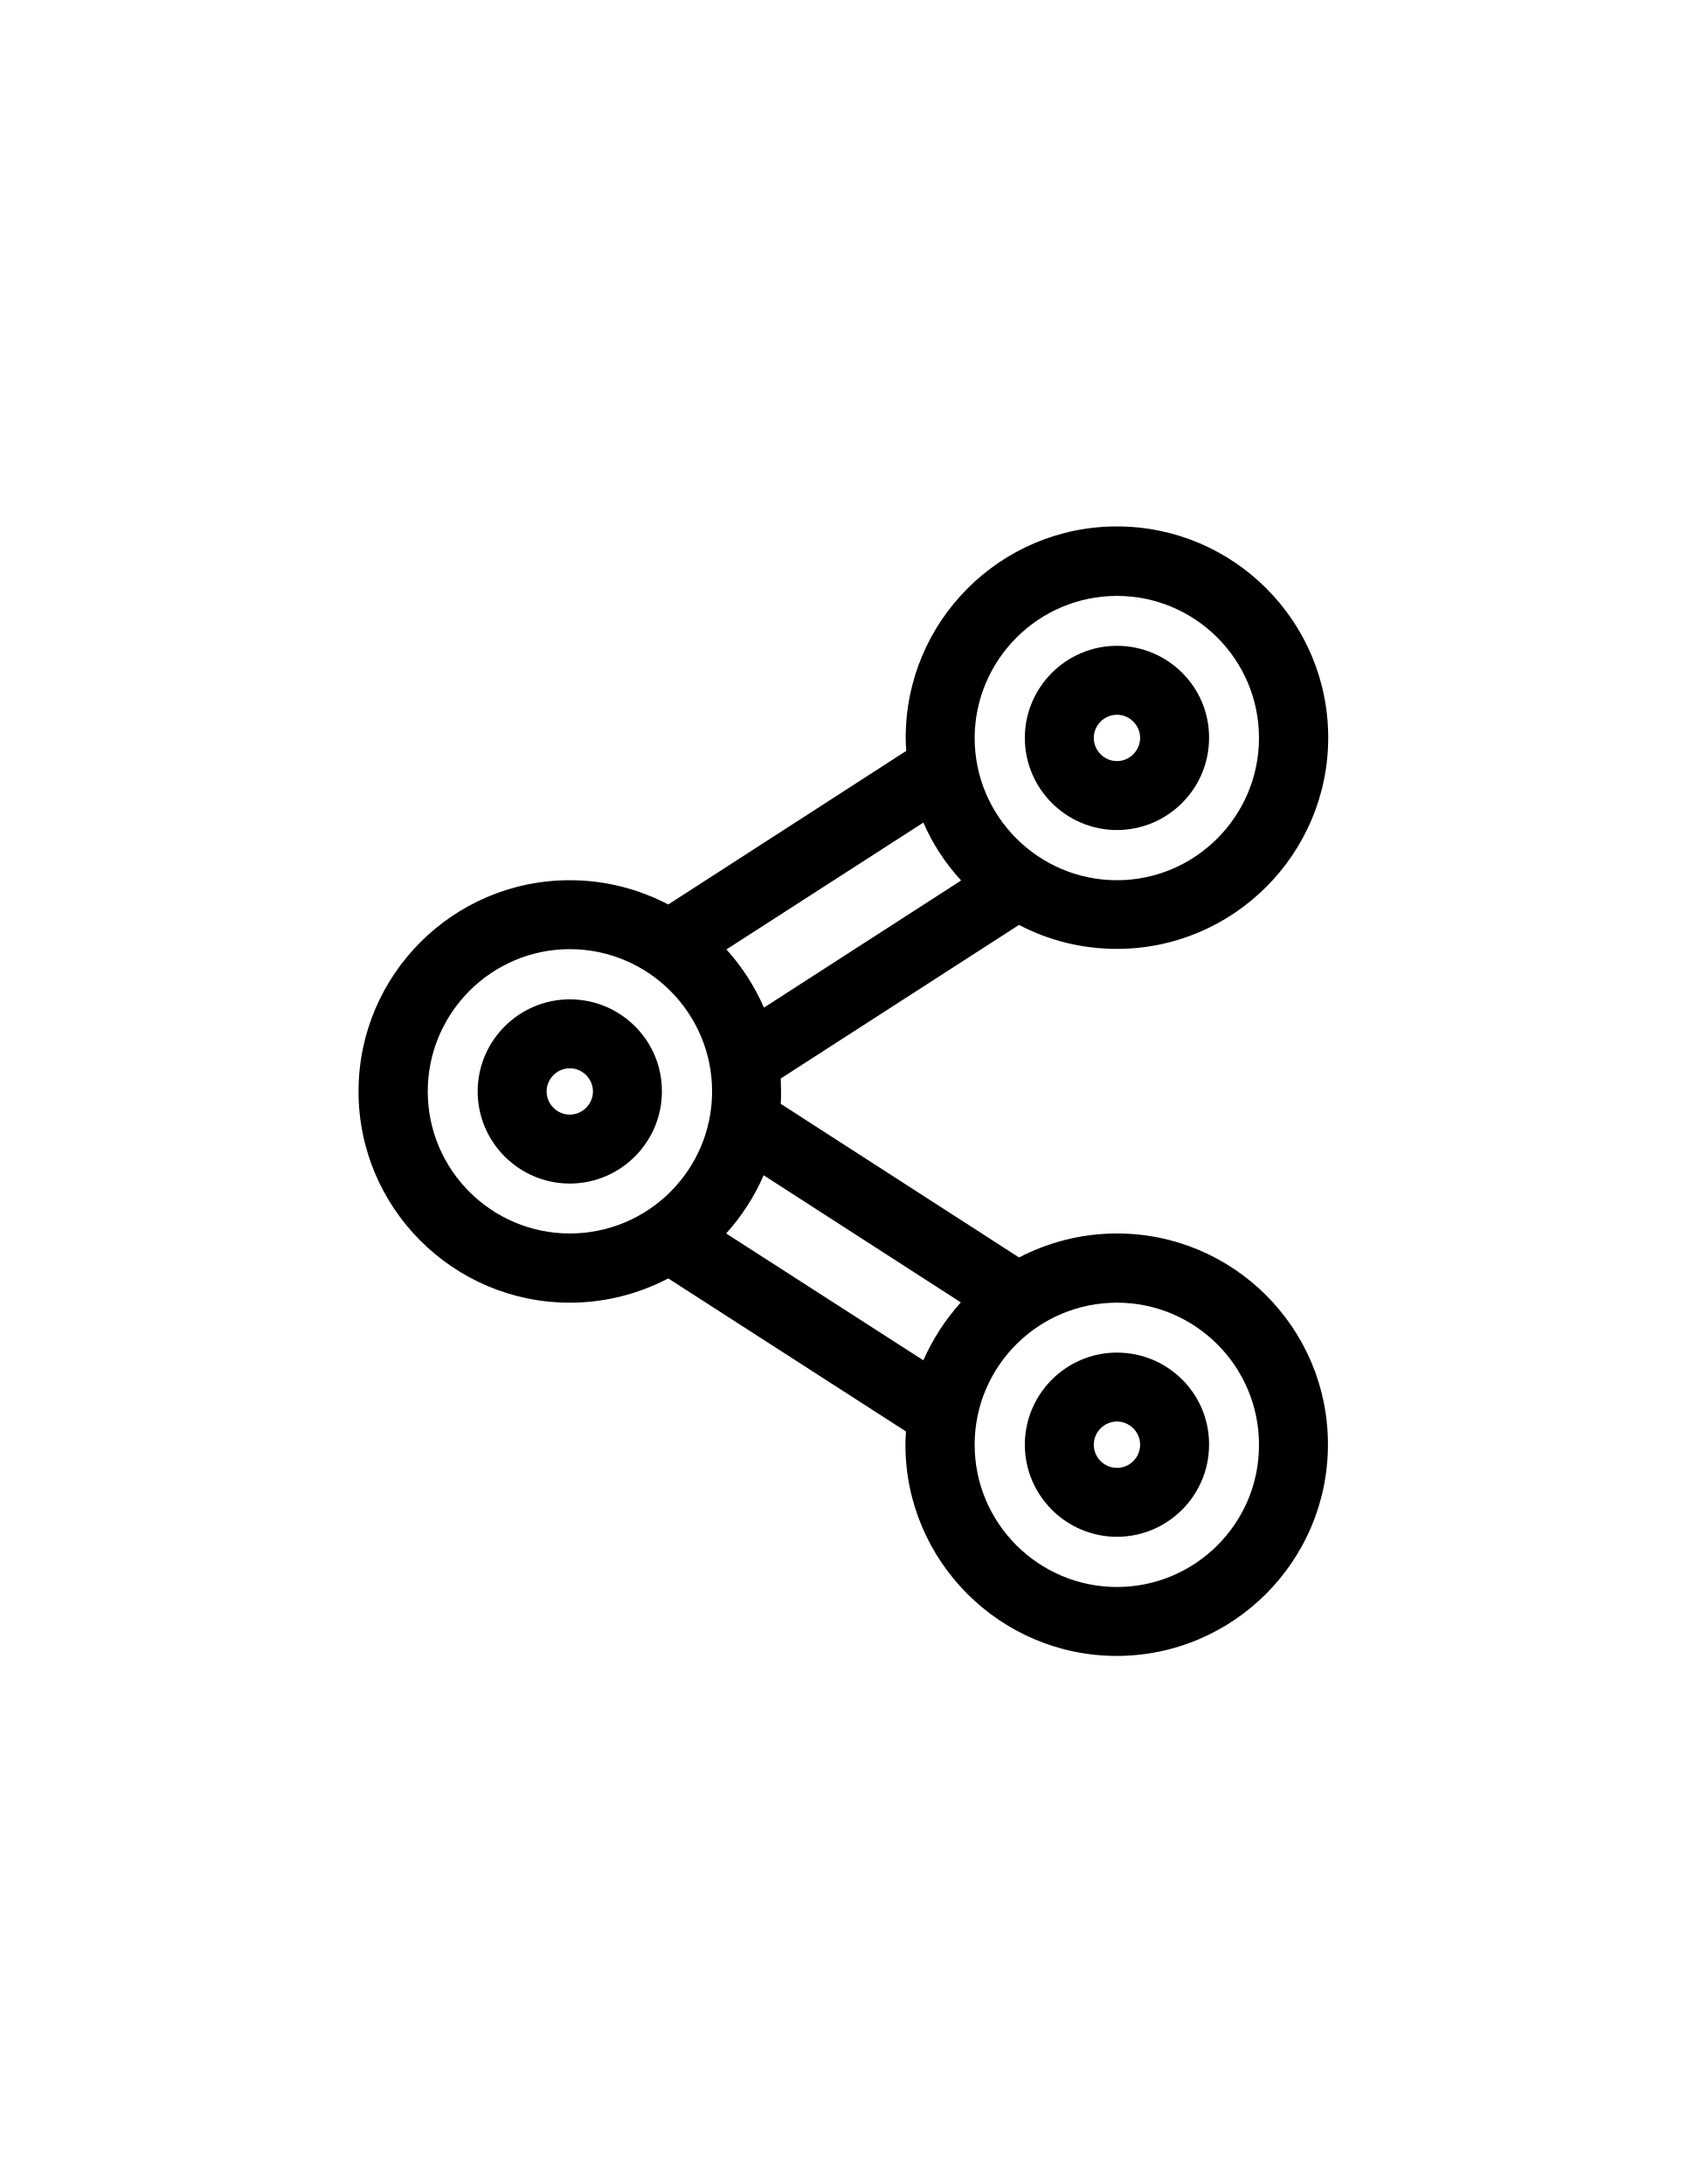
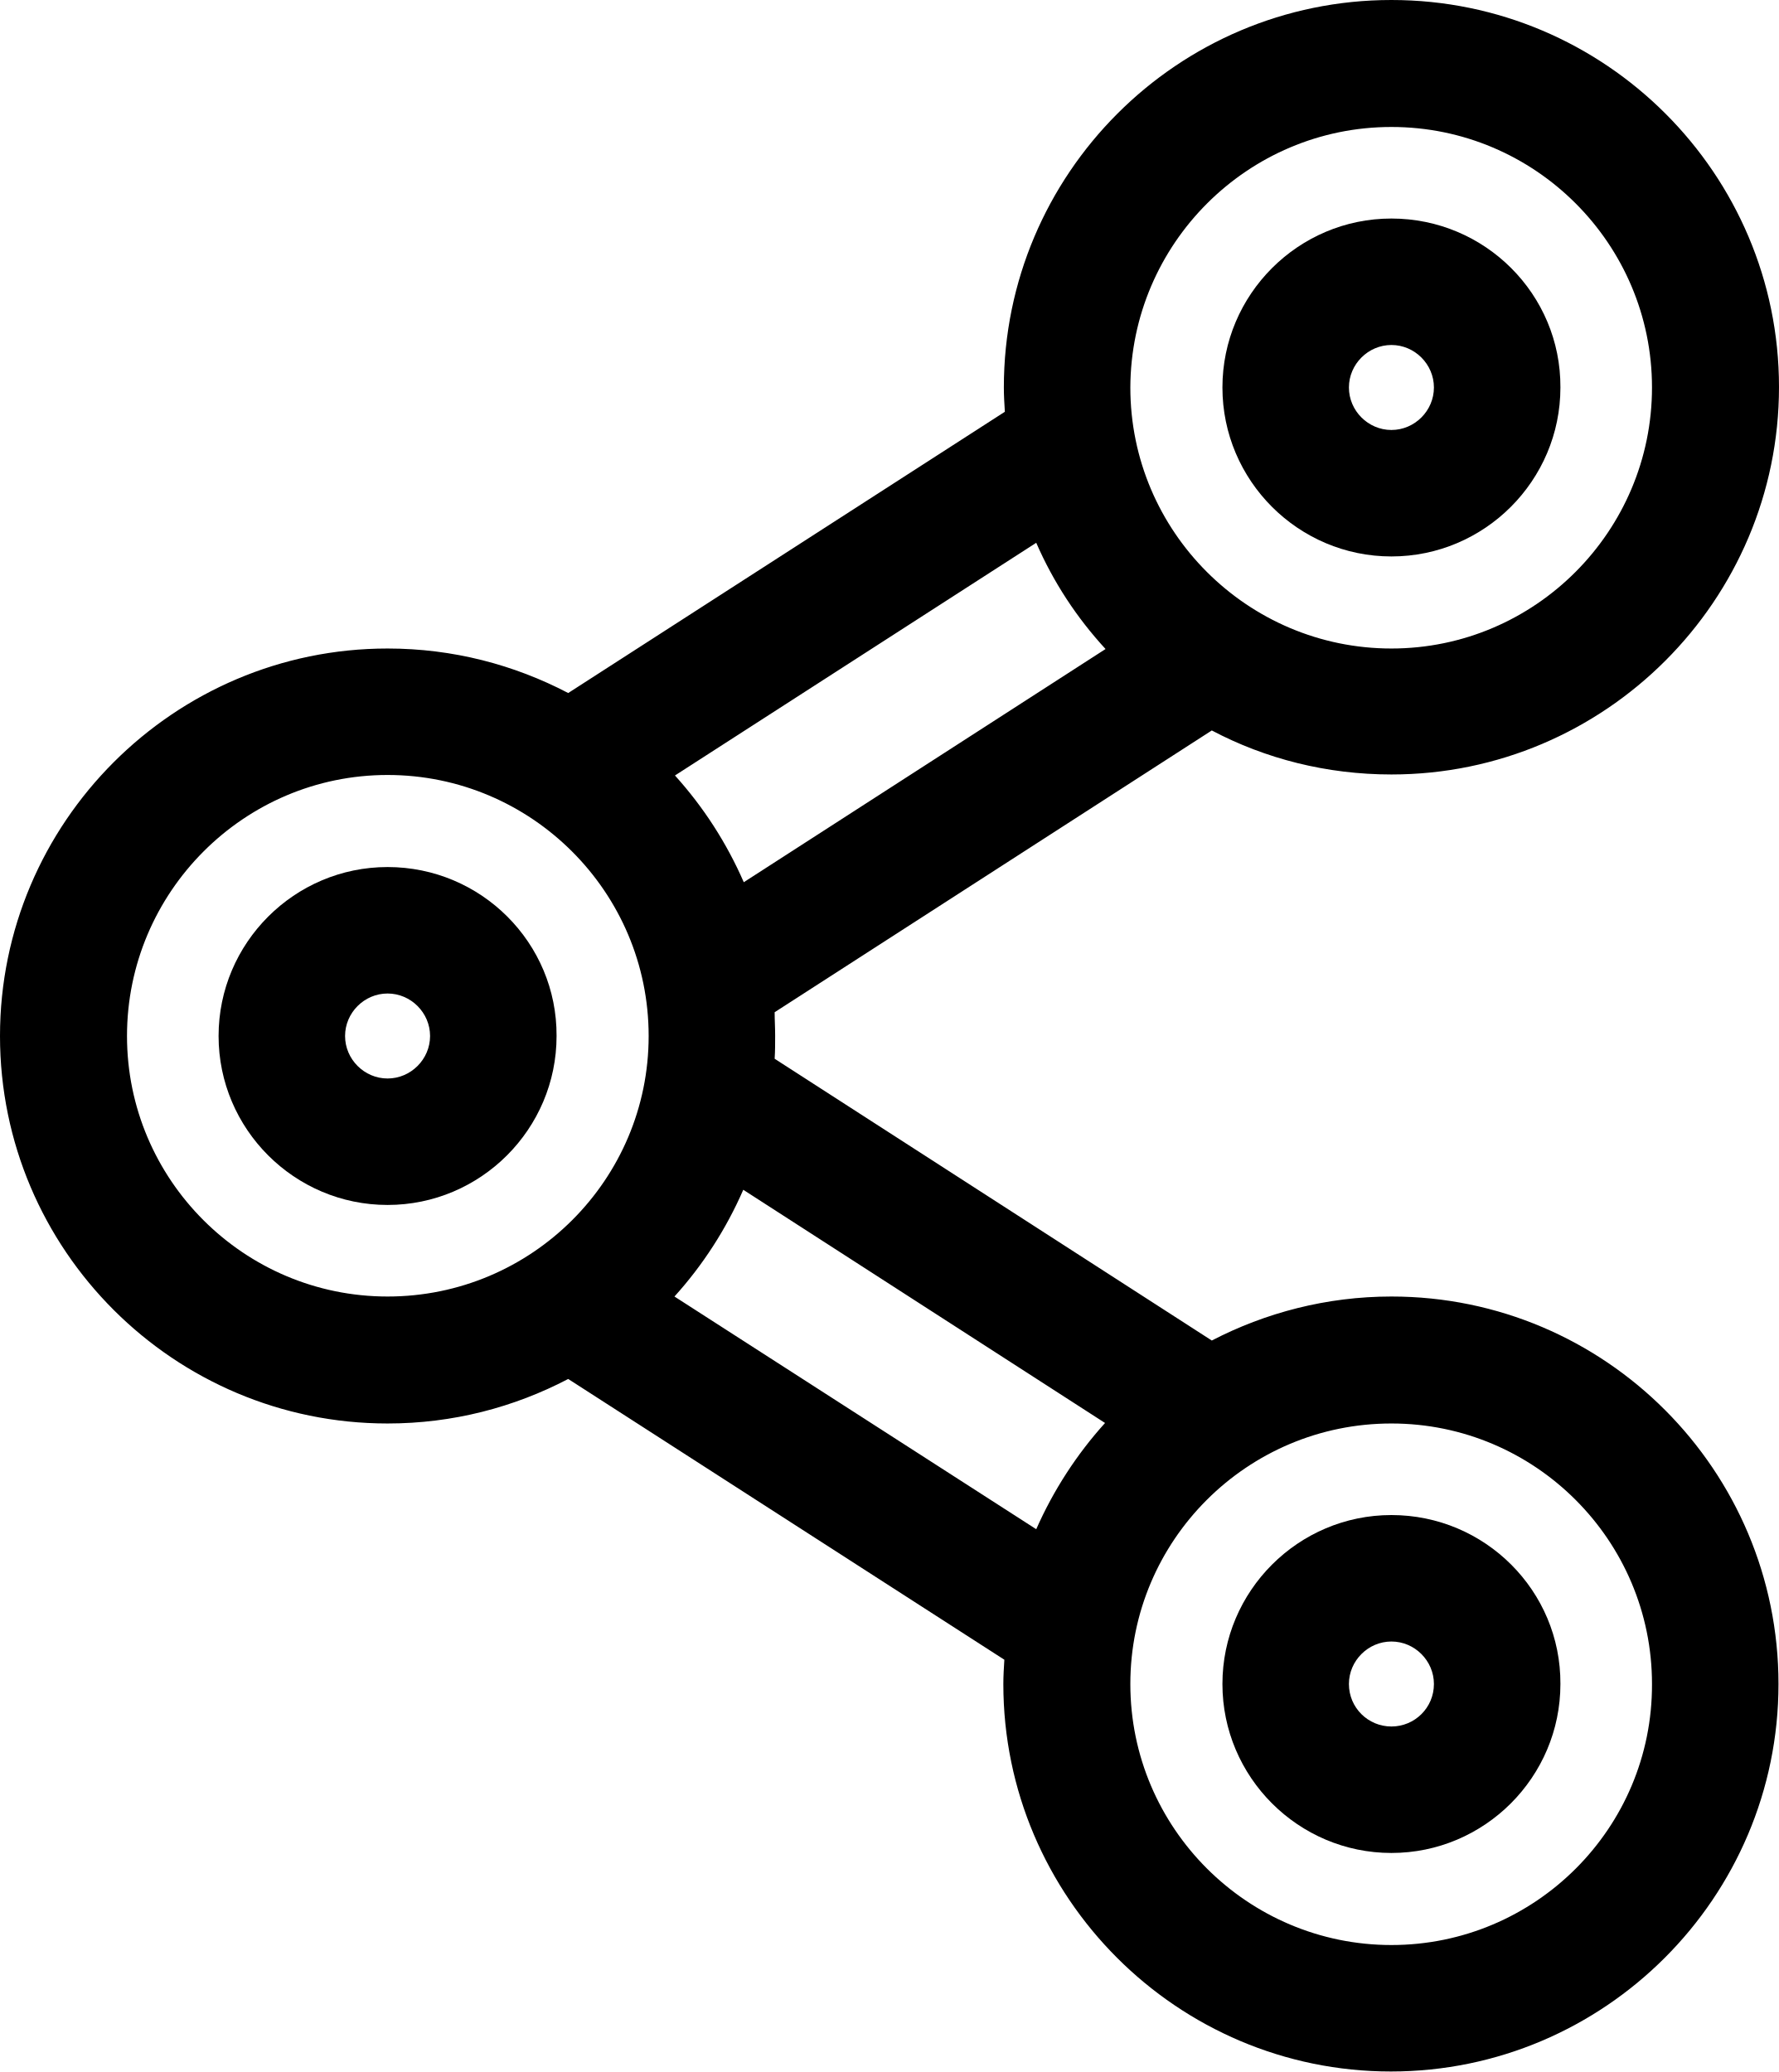
- <svg xmlns="http://www.w3.org/2000/svg" version="1.1" id="Layer_1" x="0px" y="0px" viewBox="0 0 612 792" style="enable-background:new 0 0 612 592;" xml:space="preserve">
+ <svg xmlns="http://www.w3.org/2000/svg" version="1.1" id="Layer_1" x="0px" y="0px" viewBox="0 0 351.6 409.6" style="enable-background:new 0 0 351.6 409.6;" xml:space="preserve">
  <g>
-     <path d="M206.6,362.4c-18.4,0-33.4,15-33.4,33.4c0,18.4,15,33.4,33.4,33.4c18.4,0,33.4-15,33.4-33.4   C240.1,377.4,225.1,362.4,206.6,362.4L206.6,362.4z M206.6,404.2c-4.6,0-8.4-3.8-8.4-8.4c0-4.6,3.8-8.4,8.4-8.4s8.4,3.8,8.4,8.4   C215,400.4,211.2,404.2,206.6,404.2L206.6,404.2z M206.6,404.2" />
-     <path d="M405,447.3c-12.8,0-24.9,3.2-35.5,8.7l-86.4-55.7c0.1-1.5,0.1-3,0.1-4.6s-0.1-3.1-0.1-4.6l86.4-55.7   c10.6,5.6,22.7,8.7,35.5,8.7c42.2,0,76.6-34.4,76.6-76.6c0-42.3-34.4-76.6-76.6-76.6c-42.3,0-76.6,34.4-76.6,76.6   c0,1.6,0.1,3.2,0.2,4.8L242.3,328c-10.7-5.6-22.8-8.8-35.7-8.8c-42.3,0-76.6,34.4-76.6,76.6c0,42.3,34.4,76.6,76.6,76.6   c12.9,0,25-3.2,35.7-8.8l86.2,55.5c-0.1,1.6-0.2,3.2-0.2,4.8c0,42.2,34.4,76.6,76.6,76.6c42.2,0,76.6-34.4,76.6-76.6   C481.6,481.7,447.3,447.3,405,447.3L405,447.3z M405,216.1c28.4,0,51.5,23.1,51.5,51.5c0,28.4-23.1,51.6-51.5,51.6   c-28.4,0-51.6-23.1-51.6-51.6C353.5,239.2,376.6,216.1,405,216.1L405,216.1z M334.8,298.3c3.4,7.8,8,14.8,13.7,21l-71.5,46.1   c-3.4-7.8-8-14.9-13.6-21.1L334.8,298.3z M206.6,447.3c-28.4,0-51.5-23.1-51.5-51.5c0-28.4,23.1-51.6,51.5-51.6   c28.4,0,51.6,23.1,51.6,51.6C258.2,424.2,235.1,447.3,206.6,447.3L206.6,447.3z M334.8,493.3l-71.5-46c5.6-6.2,10.2-13.3,13.6-21.1   l71.5,46.1C342.8,478.5,338.2,485.6,334.8,493.3L334.8,493.3z M405,575.5c-28.4,0-51.6-23.1-51.6-51.6c0-28.4,23.1-51.5,51.6-51.5   c28.4,0,51.5,23.1,51.5,51.5C456.6,552.4,433.4,575.5,405,575.5L405,575.5z M405,575.5" />
-     <path d="M405,234.2c-18.4,0-33.4,15-33.4,33.4c0,18.4,15,33.4,33.4,33.4c18.4,0,33.4-15,33.4-33.4   C438.5,249.2,423.5,234.2,405,234.2L405,234.2z M405,276c-4.6,0-8.4-3.8-8.4-8.4c0-4.6,3.8-8.4,8.4-8.4c4.6,0,8.4,3.8,8.4,8.4   C413.4,272.2,409.6,276,405,276L405,276z M405,276" />
-     <path d="M405,490.5c-18.4,0-33.4,15-33.4,33.4c0,18.4,15,33.4,33.4,33.4c18.4,0,33.4-15,33.4-33.4   C438.5,505.5,423.5,490.5,405,490.5L405,490.5z M405,532.3c-4.6,0-8.4-3.7-8.4-8.4c0-4.6,3.8-8.4,8.4-8.4c4.6,0,8.4,3.8,8.4,8.4   C413.4,528.6,409.6,532.3,405,532.3L405,532.3z M405,532.3" />
+     <path d="M76.6,171.4c-18.4,0-33.4,15-33.4,33.4c0,18.4,15,33.4,33.4,33.4c18.4,0,33.4-15,33.4-33.4   C110.1,186.4,95.1,171.4,76.6,171.4L76.6,171.4z M76.6,213.2c-4.6,0-8.4-3.8-8.4-8.4c0-4.6,3.8-8.4,8.4-8.4s8.4,3.8,8.4,8.4   C85,209.4,81.2,213.2,76.6,213.2L76.6,213.2z M76.6,213.2" />
+     <path d="M275,256.3c-12.8,0-24.9,3.2-35.5,8.7l-86.4-55.7c0.1-1.5,0.1-3,0.1-4.6s-0.1-3.1-0.1-4.6l86.4-55.7   c10.6,5.6,22.7,8.7,35.5,8.7c42.2,0,76.6-34.4,76.6-76.6C351.6,34.4,317.3,0,275,0c-42.3,0-76.6,34.4-76.6,76.6   c0,1.6,0.1,3.2,0.2,4.8L112.3,137c-10.7-5.6-22.8-8.8-35.7-8.8C34.4,128.2,0,162.6,0,204.8c0,42.3,34.4,76.6,76.6,76.6   c12.9,0,25-3.2,35.7-8.8l86.2,55.5c-0.1,1.6-0.2,3.2-0.2,4.8c0,42.2,34.4,76.6,76.6,76.6c42.2,0,76.6-34.4,76.6-76.6   S317.3,256.3,275,256.3L275,256.3z M275,25.1c28.4,0,51.5,23.1,51.5,51.5c0,28.4-23.1,51.6-51.5,51.6c-28.4,0-51.6-23.1-51.6-51.6   C223.5,48.2,246.6,25.1,275,25.1L275,25.1z M204.8,107.3c3.4,7.8,8,14.8,13.7,21l-71.5,46.1c-3.4-7.8-8-14.9-13.6-21.1L204.8,107.3   z M76.6,256.3c-28.4,0-51.5-23.1-51.5-51.5c0-28.4,23.1-51.6,51.5-51.6c28.4,0,51.6,23.1,51.6,51.6   C128.2,233.2,105.1,256.3,76.6,256.3L76.6,256.3z M204.8,302.3l-71.5-46c5.6-6.2,10.2-13.3,13.6-21.1l71.5,46.1   C212.8,287.5,208.2,294.6,204.8,302.3L204.8,302.3z M275,384.5c-28.4,0-51.6-23.1-51.6-51.6c0-28.4,23.1-51.5,51.6-51.5   c28.4,0,51.5,23.1,51.5,51.5C326.6,361.4,303.4,384.5,275,384.5L275,384.5z M275,384.5" />
+     <path d="M275,43.2c-18.4,0-33.4,15-33.4,33.4c0,18.4,15,33.4,33.4,33.4c18.4,0,33.4-15,33.4-33.4C308.5,58.2,293.5,43.2,275,43.2   L275,43.2z M275,85c-4.6,0-8.4-3.8-8.4-8.4c0-4.6,3.8-8.4,8.4-8.4c4.6,0,8.4,3.8,8.4,8.4C283.4,81.2,279.6,85,275,85L275,85z    M275,85" />
+     <path d="M275,299.5c-18.4,0-33.4,15-33.4,33.4c0,18.4,15,33.4,33.4,33.4c18.4,0,33.4-15,33.4-33.4   C308.5,314.5,293.5,299.5,275,299.5L275,299.5z M275,341.3c-4.6,0-8.4-3.7-8.4-8.4c0-4.6,3.8-8.4,8.4-8.4c4.6,0,8.4,3.8,8.4,8.4   C283.4,337.6,279.6,341.3,275,341.3L275,341.3z M275,341.3" />
  </g>
</svg>
